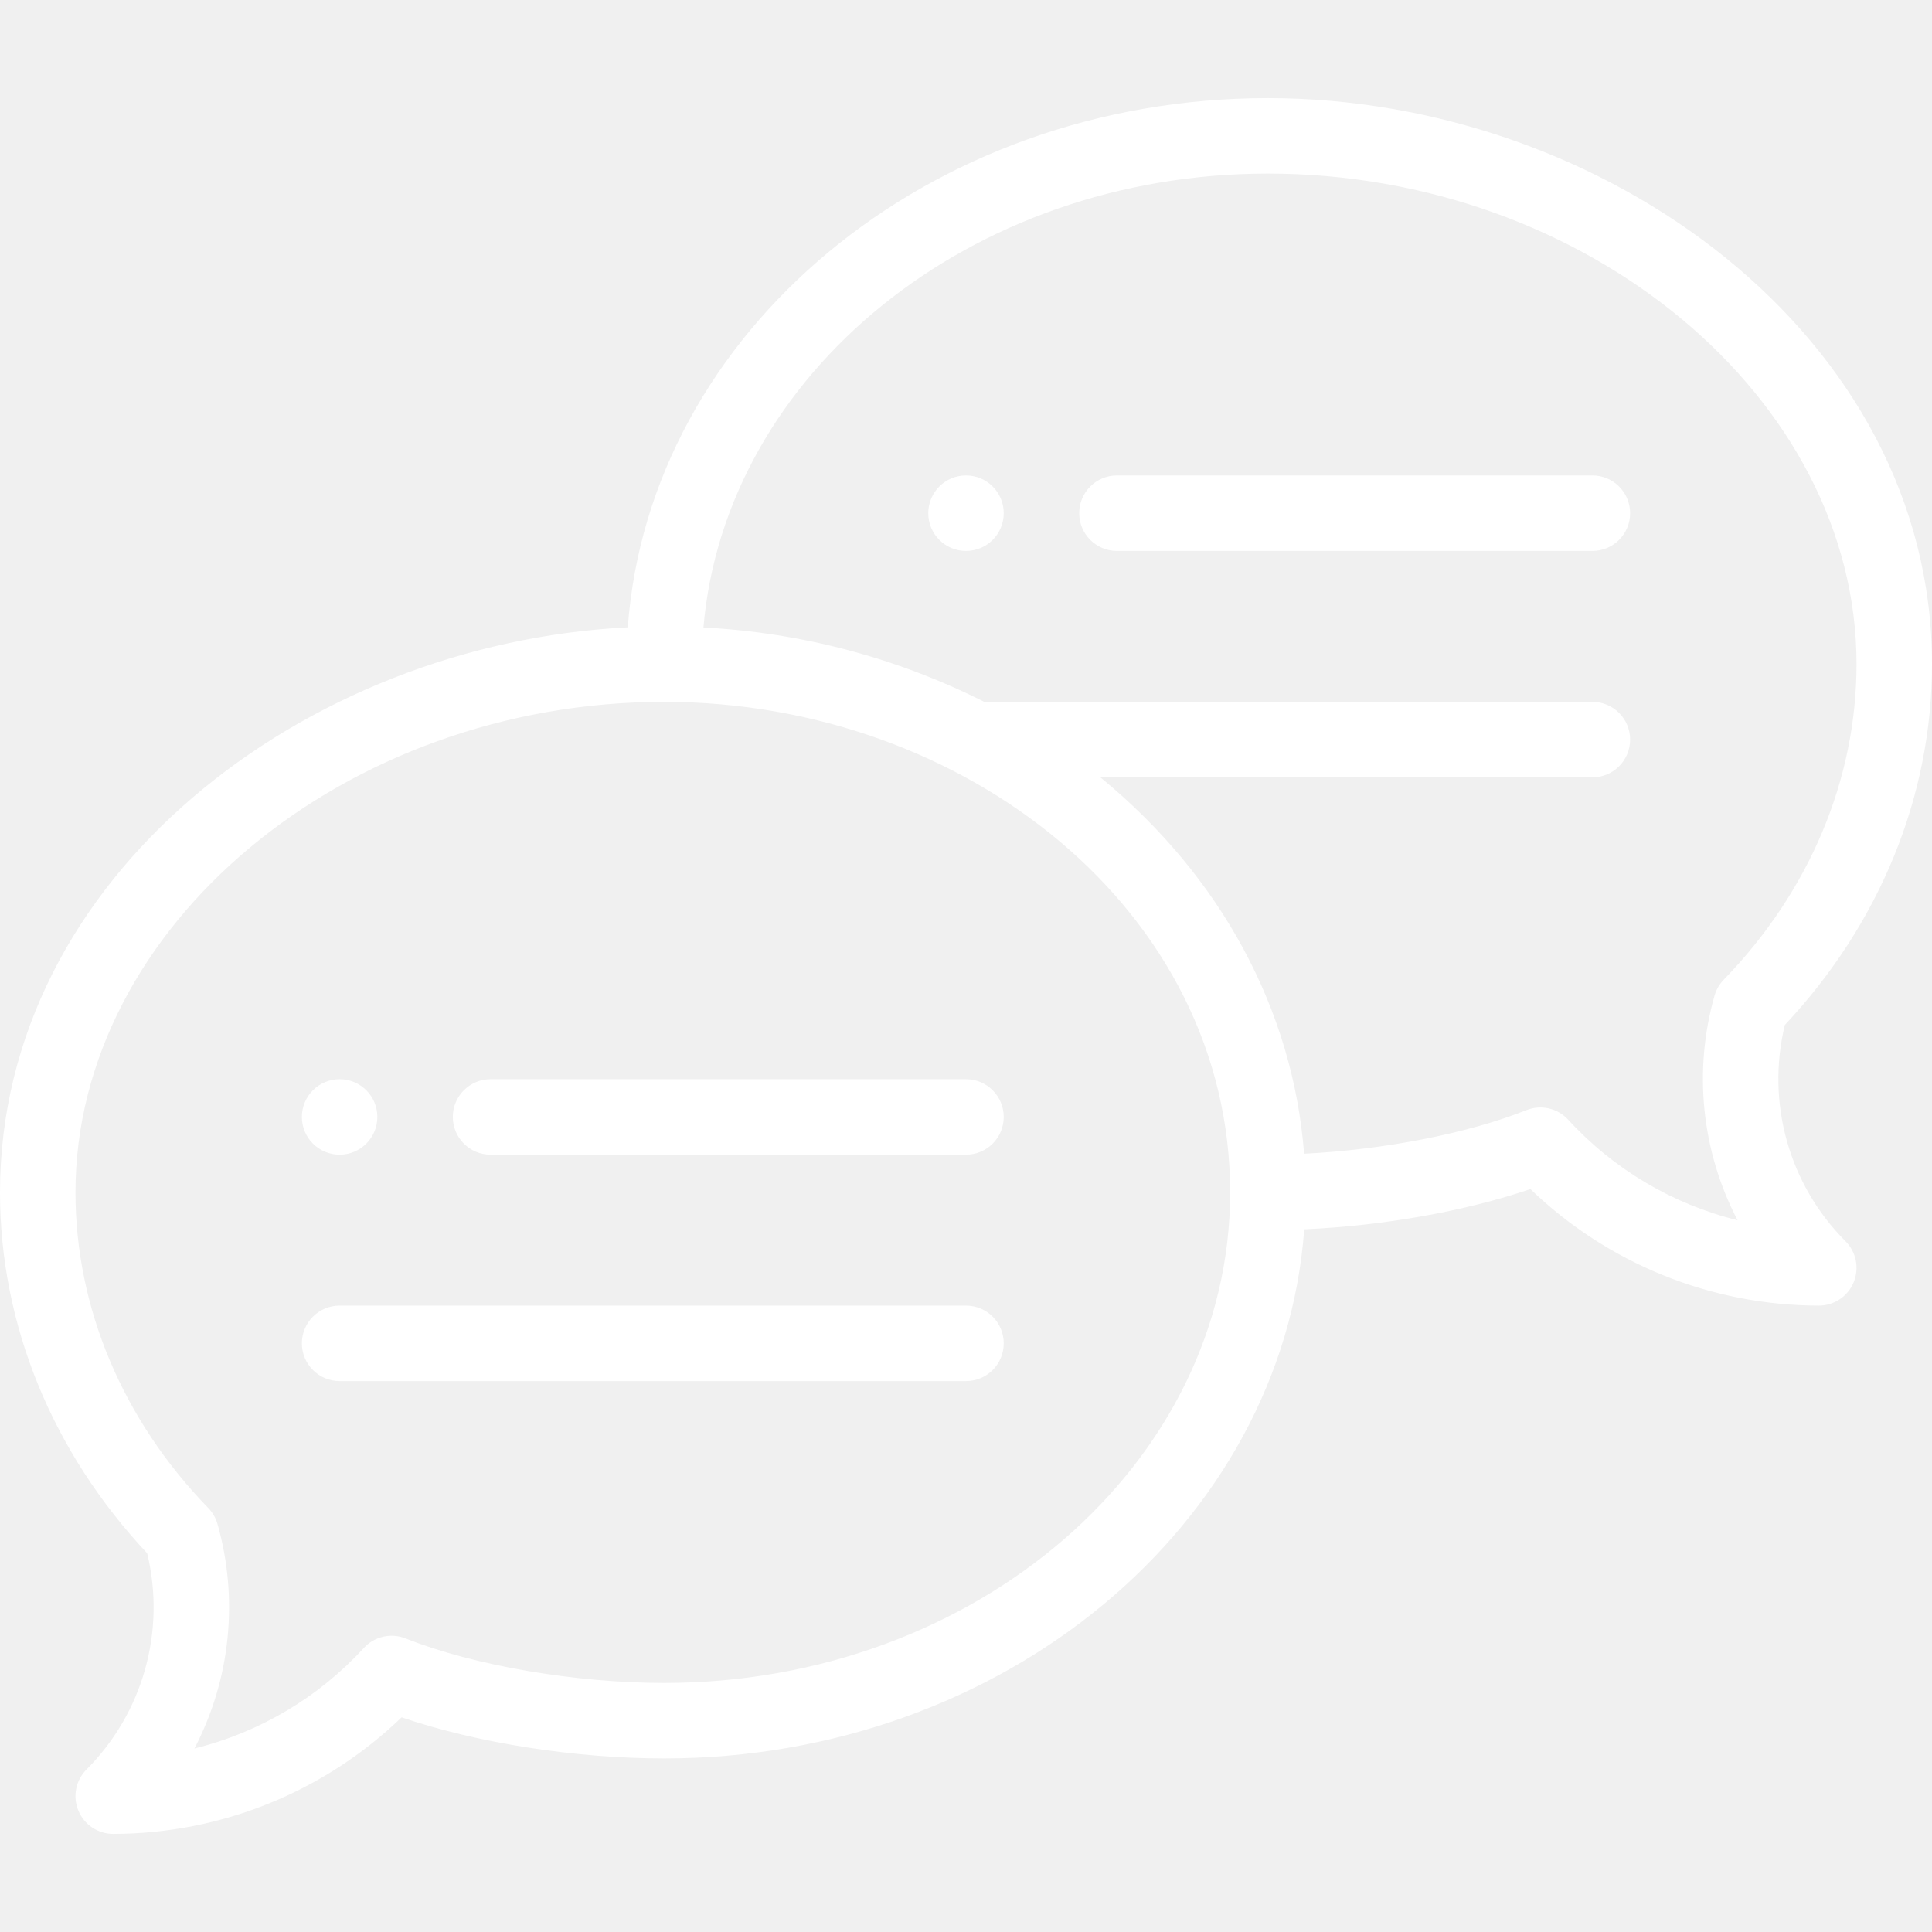
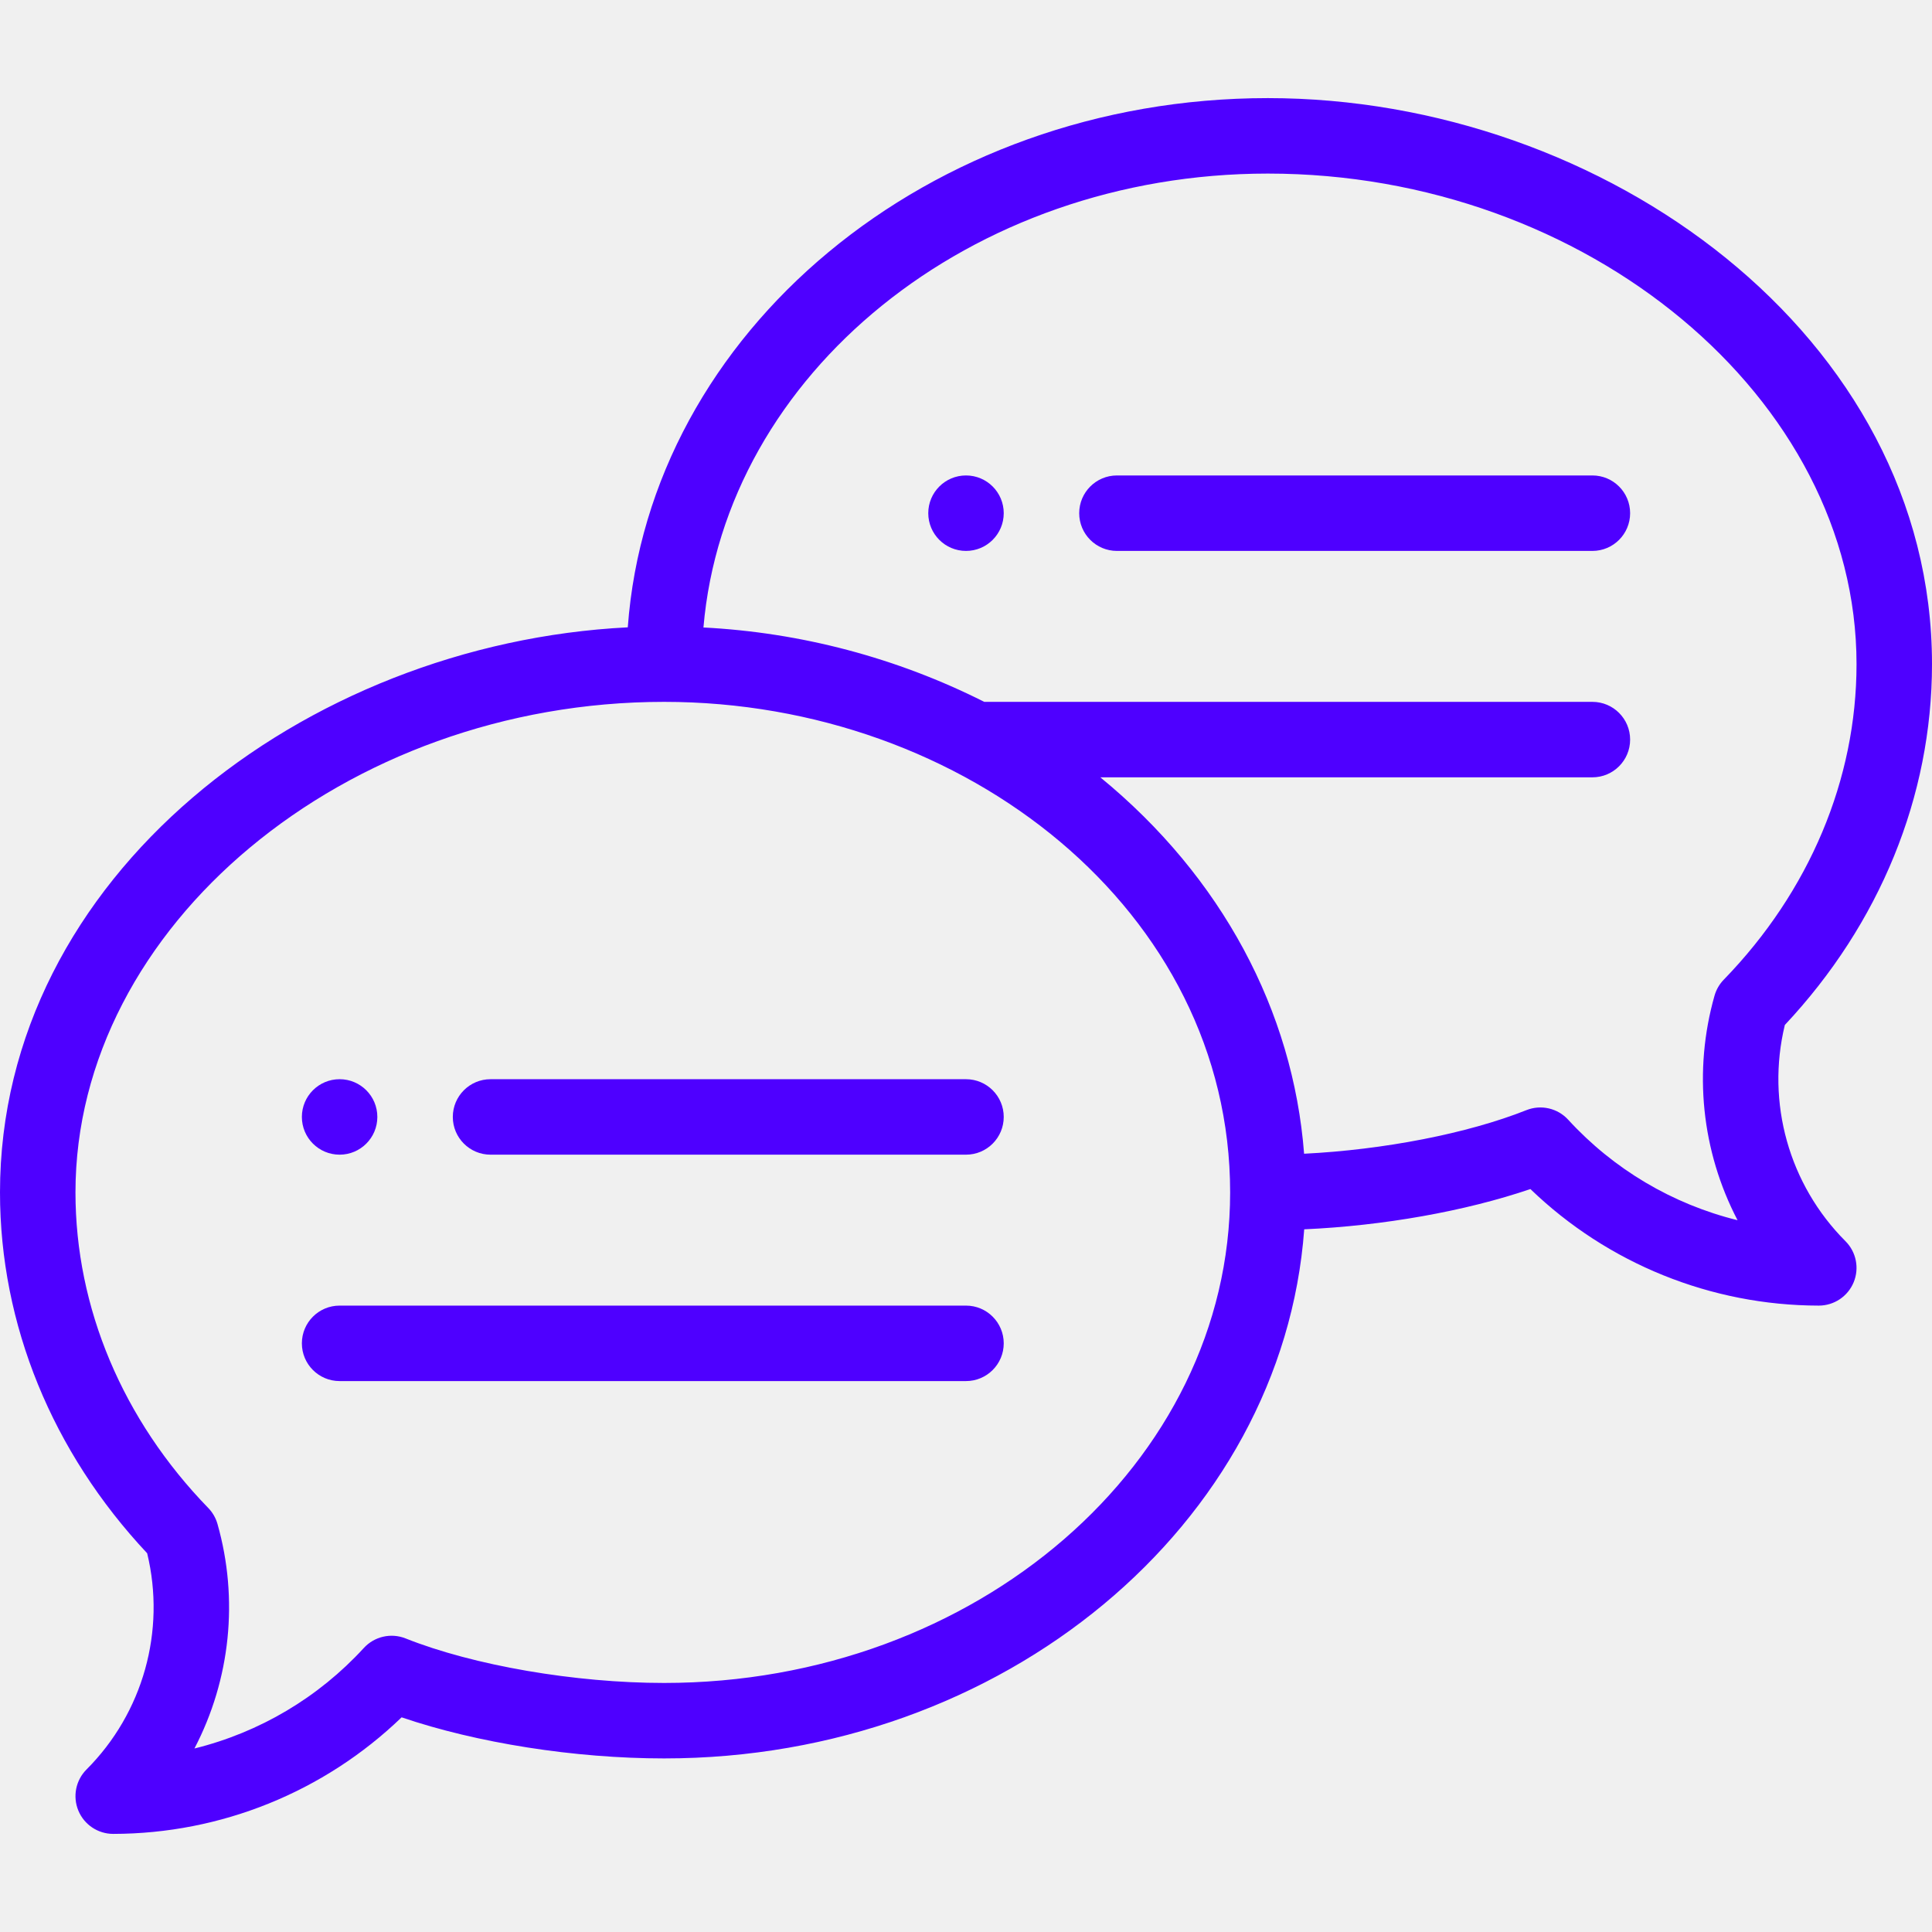
<svg xmlns="http://www.w3.org/2000/svg" viewBox="0 0 512 512">
-   <path style="fill:#fff;" d="M256,126a10,10,0,1,0,10,10A10,10,0,0,0,256,126Z" />
-   <path style="fill:#fff;" d="M90,306a10,10,0,1,0-10-10A10,10,0,0,0,90,306Z" />
-   <path style="fill:#fff;" d="M336,26c-90,0-163.92,62.07-169.63,140.25C80.63,170.55,0,232.38,0,316,0,351,13.83,384.8,39,411.63a60.83,60.83,0,0,1-16.07,57.3A10,10,0,0,0,30,486a110.32,110.32,0,0,0,76.43-30.89C126.32,461.89,152.28,466,176,466c90,0,163.9-62.05,169.63-140.22,20.94-.93,42.71-4.8,59.94-10.67A110.32,110.32,0,0,0,482,346a10,10,0,0,0,7.07-17.07A60.83,60.83,0,0,1,473,271.63C498.17,244.8,512,211,512,176,512,89.11,425.16,26,336,26ZM176,446c-23.6,0-50.5-4.63-68.51-11.8a10,10,0,0,0-11.08,2.54,90.18,90.18,0,0,1-44.88,26.63,80.88,80.88,0,0,0,6.1-59.52,9.93,9.93,0,0,0-2.45-4.23C32.5,376.26,20,346.56,20,316c0-70.47,71.44-130,156-130,79.85,0,150,55.53,150,130C326,387.68,258.71,446,176,446ZM456.82,259.62a10,10,0,0,0-2.45,4.23,80.88,80.88,0,0,0,6.1,59.52,90.18,90.18,0,0,1-44.88-26.63,10,10,0,0,0-11.08-2.54c-15.61,6.21-37.88,10.51-58.91,11.55-2.92-37.82-21.79-73.36-54-99.75H422a10,10,0,0,0,0-20H260.84a186.7,186.7,0,0,0-74.42-19.71C192.16,99.13,257.06,46,336,46c84.56,0,156,59.53,156,130C492,206.56,479.5,236.26,456.82,259.62Z" />
-   <path style="fill:#fff;" d="M256,286H130a10,10,0,0,0,0,20H256a10,10,0,0,0,0-20Z" />
-   <path style="fill:#fff;" d="M256,346H90a10,10,0,0,0,0,20H256a10,10,0,0,0,0-20Z" />
-   <path style="fill:#fff;" d="M422,126H296a10,10,0,0,0,0,20H422a10,10,0,0,0,0-20Z" />
+   <path style="fill:#4E00FF;" d="M256,126a10,10,0,1,0,10,10A10,10,0,0,0,256,126Z" />
+   <path style="fill:#4E00FF;" d="M90,306a10,10,0,1,0-10-10A10,10,0,0,0,90,306Z" />
+   <path style="fill:#4E00FF;" d="M336,26c-90,0-163.92,62.07-169.63,140.25C80.63,170.55,0,232.38,0,316,0,351,13.83,384.8,39,411.63a60.83,60.83,0,0,1-16.07,57.3A10,10,0,0,0,30,486a110.32,110.32,0,0,0,76.43-30.89C126.32,461.89,152.28,466,176,466c90,0,163.9-62.05,169.63-140.22,20.94-.93,42.71-4.8,59.94-10.67A110.32,110.32,0,0,0,482,346a10,10,0,0,0,7.07-17.07A60.83,60.83,0,0,1,473,271.63C498.17,244.8,512,211,512,176,512,89.11,425.16,26,336,26ZM176,446c-23.6,0-50.5-4.63-68.51-11.8a10,10,0,0,0-11.08,2.54,90.18,90.18,0,0,1-44.88,26.63,80.88,80.88,0,0,0,6.1-59.52,9.93,9.93,0,0,0-2.45-4.23C32.5,376.26,20,346.56,20,316c0-70.47,71.44-130,156-130,79.85,0,150,55.53,150,130C326,387.68,258.71,446,176,446ZM456.82,259.62a10,10,0,0,0-2.45,4.23,80.88,80.88,0,0,0,6.1,59.52,90.18,90.18,0,0,1-44.88-26.63,10,10,0,0,0-11.08-2.54c-15.61,6.21-37.88,10.51-58.91,11.55-2.92-37.82-21.79-73.36-54-99.75H422a10,10,0,0,0,0-20H260.84a186.7,186.7,0,0,0-74.42-19.71C192.16,99.13,257.06,46,336,46c84.56,0,156,59.53,156,130C492,206.56,479.5,236.26,456.82,259.62Z" />
+   <path style="fill:#4E00FF;" d="M256,286H130a10,10,0,0,0,0,20H256a10,10,0,0,0,0-20Z" />
+   <path style="fill:#4E00FF;" d="M256,346H90a10,10,0,0,0,0,20H256a10,10,0,0,0,0-20Z" />
+   <path style="fill:#4E00FF;" d="M422,126H296a10,10,0,0,0,0,20H422a10,10,0,0,0,0-20Z" />
</svg>
